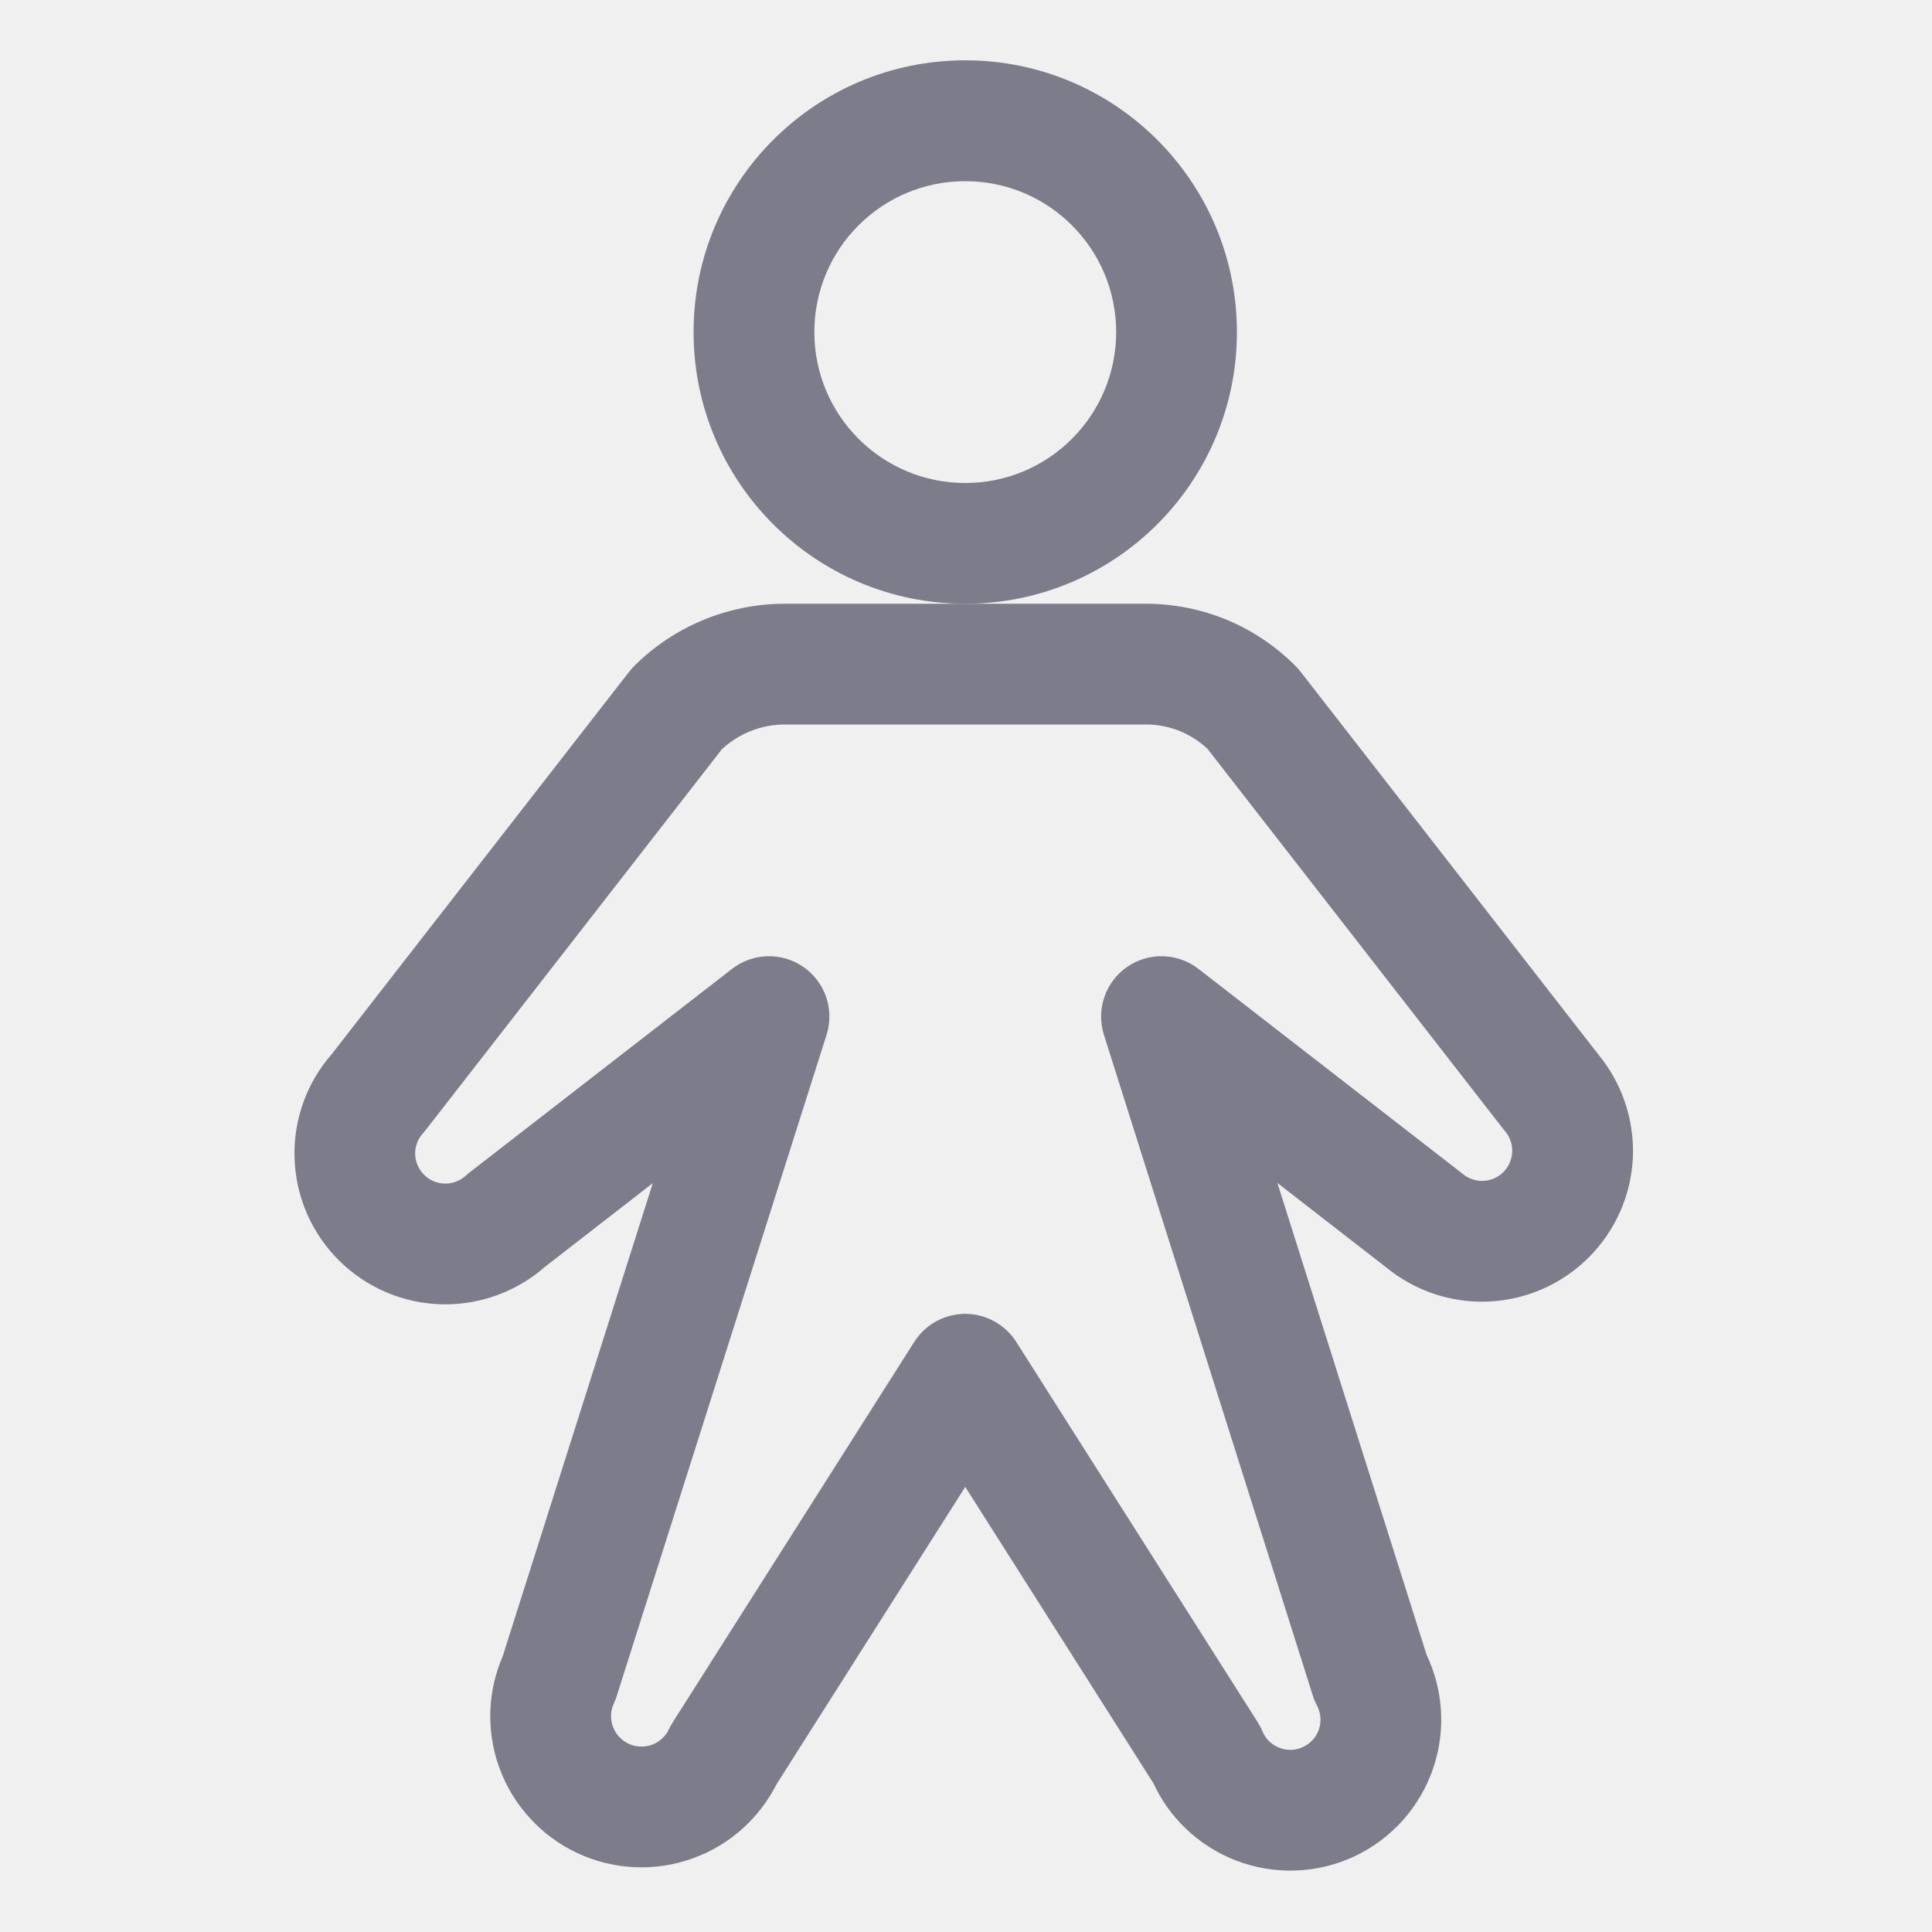
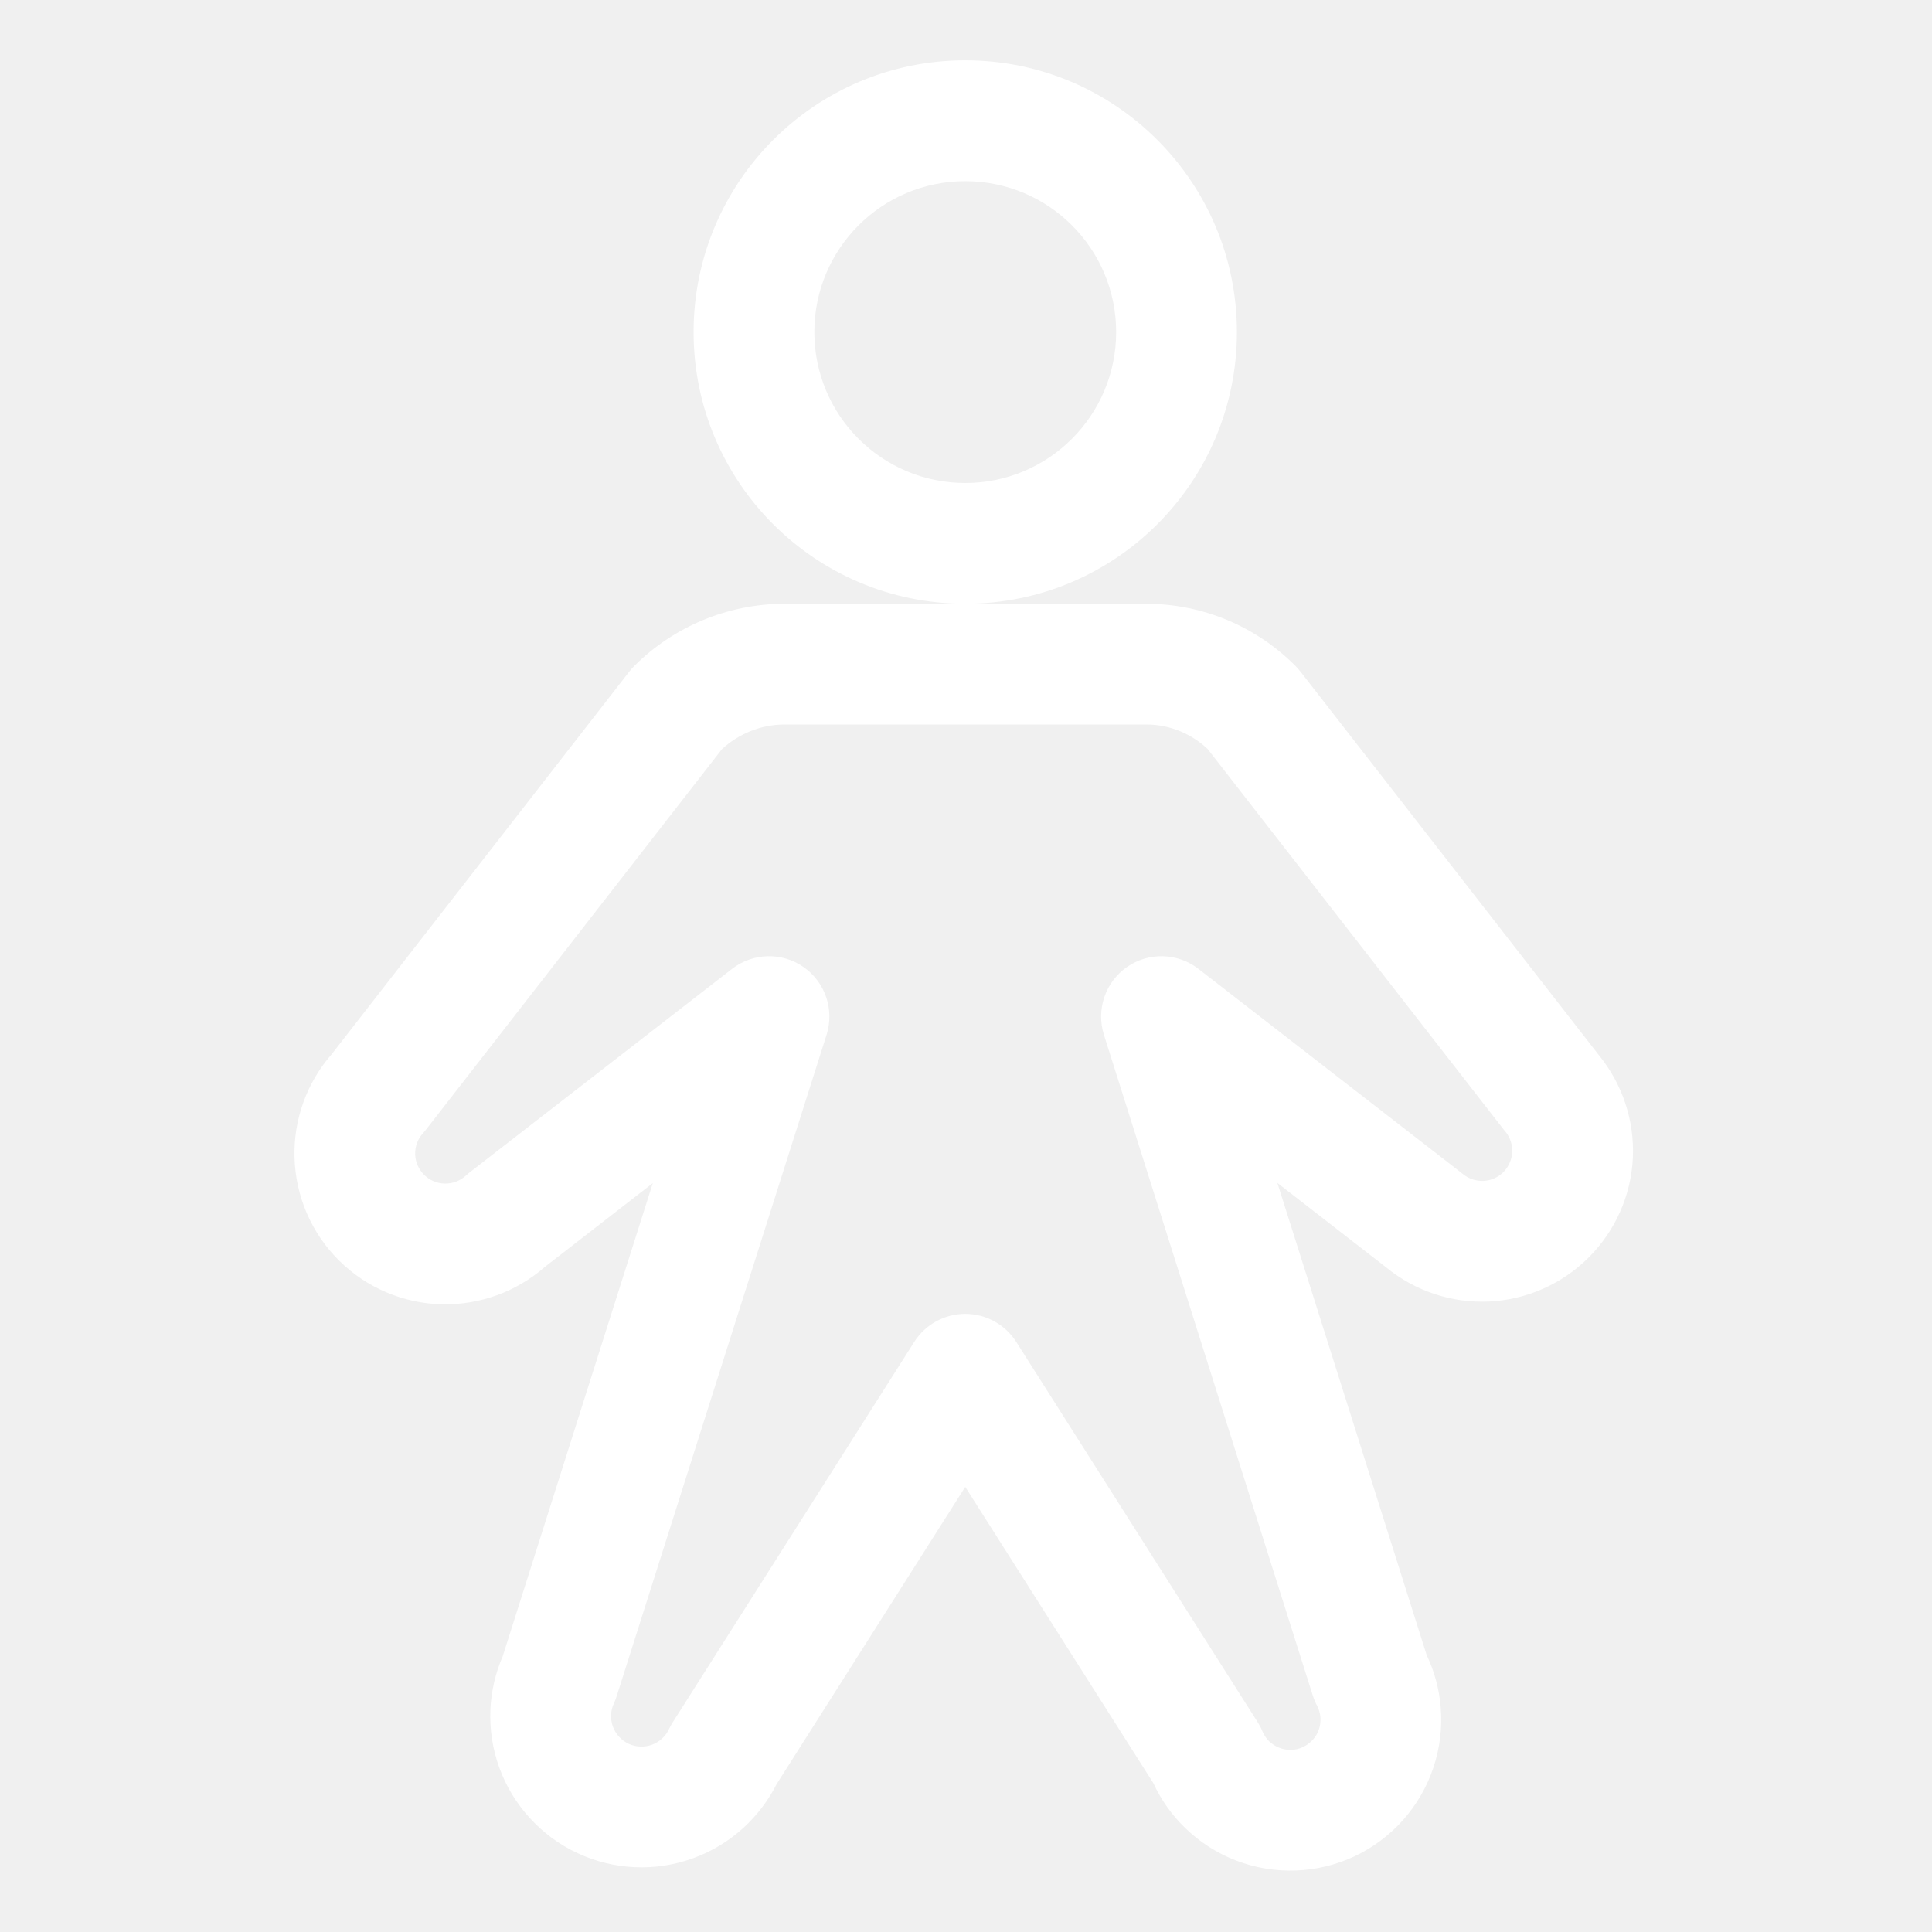
<svg xmlns="http://www.w3.org/2000/svg" width="18" height="18" viewBox="0 0 18 18" fill="none">
-   <path fill-rule="evenodd" clip-rule="evenodd" d="M8.993 1.688C8.216 1.688 7.587 2.317 7.587 3.094C7.587 3.87 8.216 4.5 8.993 4.5C9.77 4.5 10.399 3.87 10.399 3.094C10.399 2.317 9.77 1.688 8.993 1.688ZM6.462 3.094C6.462 1.696 7.595 0.562 8.993 0.562C10.391 0.562 11.524 1.696 11.524 3.094C11.524 4.492 10.391 5.625 8.993 5.625C7.595 5.625 6.462 4.492 6.462 3.094Z" fill="#7C7C8A" />
-   <path fill-rule="evenodd" clip-rule="evenodd" d="M7.305 5.625H10.682C10.94 5.626 11.196 5.677 11.435 5.777C11.673 5.877 11.89 6.023 12.072 6.207C12.087 6.223 12.102 6.239 12.116 6.257L14.895 9.829C15.115 10.098 15.228 10.438 15.213 10.785C15.197 11.136 15.05 11.467 14.802 11.715C14.554 11.963 14.222 12.11 13.872 12.126C13.525 12.142 13.185 12.029 12.916 11.809L11.901 11.021L13.292 15.42C13.365 15.574 13.41 15.74 13.423 15.911C13.438 16.1 13.415 16.29 13.354 16.47C13.294 16.65 13.197 16.816 13.071 16.958C12.945 17.099 12.791 17.214 12.62 17.295C12.448 17.375 12.261 17.421 12.072 17.427C11.882 17.434 11.693 17.402 11.516 17.334C11.339 17.266 11.178 17.163 11.041 17.03C10.918 16.911 10.818 16.77 10.746 16.614L8.993 13.853L7.235 16.623C7.158 16.776 7.053 16.913 6.927 17.029C6.79 17.154 6.631 17.25 6.457 17.313C6.283 17.376 6.098 17.405 5.913 17.396C5.729 17.388 5.547 17.343 5.38 17.265C5.212 17.187 5.062 17.076 4.937 16.939C4.812 16.803 4.715 16.643 4.652 16.469C4.589 16.295 4.561 16.111 4.569 15.926C4.577 15.755 4.616 15.587 4.684 15.43L6.082 11.023L5.078 11.802C4.814 12.034 4.472 12.159 4.119 12.152C3.758 12.144 3.414 11.998 3.158 11.743C2.902 11.489 2.754 11.146 2.744 10.785C2.734 10.431 2.858 10.088 3.09 9.822L5.863 6.257C5.878 6.238 5.894 6.22 5.911 6.203C6.281 5.835 6.781 5.628 7.302 5.625L7.305 5.625ZM7.307 6.75C7.091 6.751 6.884 6.834 6.726 6.98L3.967 10.527C3.958 10.537 3.95 10.548 3.941 10.558C3.892 10.611 3.866 10.682 3.868 10.754C3.87 10.826 3.9 10.895 3.951 10.945C4.002 10.996 4.071 11.026 4.143 11.027C4.216 11.029 4.286 11.002 4.339 10.954C4.35 10.944 4.361 10.934 4.373 10.925L6.82 9.027C7.015 8.876 7.285 8.869 7.487 9.01C7.689 9.151 7.775 9.407 7.701 9.641L5.746 15.801C5.739 15.824 5.73 15.847 5.72 15.869C5.704 15.903 5.695 15.939 5.693 15.976C5.692 16.014 5.697 16.051 5.71 16.086C5.723 16.121 5.742 16.153 5.767 16.18C5.792 16.208 5.823 16.23 5.856 16.246C5.89 16.262 5.927 16.271 5.964 16.272C6.001 16.274 6.038 16.268 6.073 16.256C6.108 16.243 6.14 16.224 6.168 16.198C6.195 16.173 6.218 16.143 6.233 16.109C6.244 16.087 6.255 16.066 6.268 16.046L8.518 12.502C8.621 12.34 8.8 12.241 8.993 12.241C9.185 12.241 9.365 12.34 9.468 12.502L11.718 16.046C11.735 16.073 11.75 16.101 11.762 16.131C11.777 16.166 11.798 16.197 11.825 16.224C11.853 16.25 11.885 16.271 11.92 16.284C11.956 16.298 11.993 16.304 12.031 16.303C12.069 16.302 12.107 16.293 12.141 16.276C12.175 16.26 12.206 16.237 12.231 16.209C12.257 16.181 12.276 16.148 12.288 16.112C12.3 16.076 12.305 16.038 12.302 16C12.299 15.962 12.288 15.925 12.271 15.892C12.255 15.862 12.242 15.832 12.232 15.8L10.285 9.641C10.211 9.406 10.298 9.15 10.499 9.01C10.701 8.869 10.971 8.876 11.166 9.027L13.613 10.925C13.618 10.929 13.623 10.933 13.628 10.937C13.682 10.982 13.751 11.005 13.821 11.002C13.891 10.999 13.957 10.97 14.007 10.92C14.056 10.87 14.085 10.804 14.089 10.734C14.092 10.664 14.069 10.595 14.024 10.541C14.02 10.536 14.016 10.531 14.012 10.527L11.251 6.978C11.178 6.909 11.093 6.854 11.001 6.815C10.899 6.772 10.79 6.75 10.68 6.75H7.307Z" fill="#7C7C8A" />
+   <path fill-rule="evenodd" clip-rule="evenodd" d="M8.993 1.688C8.216 1.688 7.587 2.317 7.587 3.094C7.587 3.87 8.216 4.5 8.993 4.5C9.77 4.5 10.399 3.87 10.399 3.094C10.399 2.317 9.77 1.688 8.993 1.688ZM6.462 3.094C6.462 1.696 7.595 0.562 8.993 0.562C10.391 0.562 11.524 1.696 11.524 3.094C11.524 4.492 10.391 5.625 8.993 5.625C7.595 5.625 6.462 4.492 6.462 3.094Z" fill="#FFF" />
+   <path fill-rule="evenodd" clip-rule="evenodd" d="M7.305 5.625H10.682C10.94 5.626 11.196 5.677 11.435 5.777C11.673 5.877 11.89 6.023 12.072 6.207C12.087 6.223 12.102 6.239 12.116 6.257L14.895 9.829C15.115 10.098 15.228 10.438 15.213 10.785C15.197 11.136 15.05 11.467 14.802 11.715C14.554 11.963 14.222 12.11 13.872 12.126C13.525 12.142 13.185 12.029 12.916 11.809L11.901 11.021L13.292 15.42C13.365 15.574 13.41 15.74 13.423 15.911C13.438 16.1 13.415 16.29 13.354 16.47C13.294 16.65 13.197 16.816 13.071 16.958C12.945 17.099 12.791 17.214 12.62 17.295C12.448 17.375 12.261 17.421 12.072 17.427C11.882 17.434 11.693 17.402 11.516 17.334C11.339 17.266 11.178 17.163 11.041 17.03C10.918 16.911 10.818 16.77 10.746 16.614L8.993 13.853L7.235 16.623C7.158 16.776 7.053 16.913 6.927 17.029C6.79 17.154 6.631 17.25 6.457 17.313C6.283 17.376 6.098 17.405 5.913 17.396C5.729 17.388 5.547 17.343 5.38 17.265C5.212 17.187 5.062 17.076 4.937 16.939C4.812 16.803 4.715 16.643 4.652 16.469C4.589 16.295 4.561 16.111 4.569 15.926C4.577 15.755 4.616 15.587 4.684 15.43L6.082 11.023L5.078 11.802C4.814 12.034 4.472 12.159 4.119 12.152C3.758 12.144 3.414 11.998 3.158 11.743C2.902 11.489 2.754 11.146 2.744 10.785C2.734 10.431 2.858 10.088 3.09 9.822L5.863 6.257C5.878 6.238 5.894 6.22 5.911 6.203C6.281 5.835 6.781 5.628 7.302 5.625L7.305 5.625ZM7.307 6.75C7.091 6.751 6.884 6.834 6.726 6.98L3.967 10.527C3.958 10.537 3.95 10.548 3.941 10.558C3.892 10.611 3.866 10.682 3.868 10.754C3.87 10.826 3.9 10.895 3.951 10.945C4.002 10.996 4.071 11.026 4.143 11.027C4.216 11.029 4.286 11.002 4.339 10.954C4.35 10.944 4.361 10.934 4.373 10.925L6.82 9.027C7.015 8.876 7.285 8.869 7.487 9.01C7.689 9.151 7.775 9.407 7.701 9.641L5.746 15.801C5.739 15.824 5.73 15.847 5.72 15.869C5.704 15.903 5.695 15.939 5.693 15.976C5.692 16.014 5.697 16.051 5.71 16.086C5.723 16.121 5.742 16.153 5.767 16.18C5.792 16.208 5.823 16.23 5.856 16.246C5.89 16.262 5.927 16.271 5.964 16.272C6.001 16.274 6.038 16.268 6.073 16.256C6.108 16.243 6.14 16.224 6.168 16.198C6.195 16.173 6.218 16.143 6.233 16.109C6.244 16.087 6.255 16.066 6.268 16.046L8.518 12.502C8.621 12.34 8.8 12.241 8.993 12.241C9.185 12.241 9.365 12.34 9.468 12.502L11.718 16.046C11.735 16.073 11.75 16.101 11.762 16.131C11.777 16.166 11.798 16.197 11.825 16.224C11.853 16.25 11.885 16.271 11.92 16.284C11.956 16.298 11.993 16.304 12.031 16.303C12.069 16.302 12.107 16.293 12.141 16.276C12.175 16.26 12.206 16.237 12.231 16.209C12.257 16.181 12.276 16.148 12.288 16.112C12.3 16.076 12.305 16.038 12.302 16C12.299 15.962 12.288 15.925 12.271 15.892C12.255 15.862 12.242 15.832 12.232 15.8L10.285 9.641C10.211 9.406 10.298 9.15 10.499 9.01C10.701 8.869 10.971 8.876 11.166 9.027L13.613 10.925C13.618 10.929 13.623 10.933 13.628 10.937C13.682 10.982 13.751 11.005 13.821 11.002C13.891 10.999 13.957 10.97 14.007 10.92C14.056 10.87 14.085 10.804 14.089 10.734C14.092 10.664 14.069 10.595 14.024 10.541C14.02 10.536 14.016 10.531 14.012 10.527L11.251 6.978C11.178 6.909 11.093 6.854 11.001 6.815C10.899 6.772 10.79 6.75 10.68 6.75H7.307Z" fill="#FFF" />
</svg>
